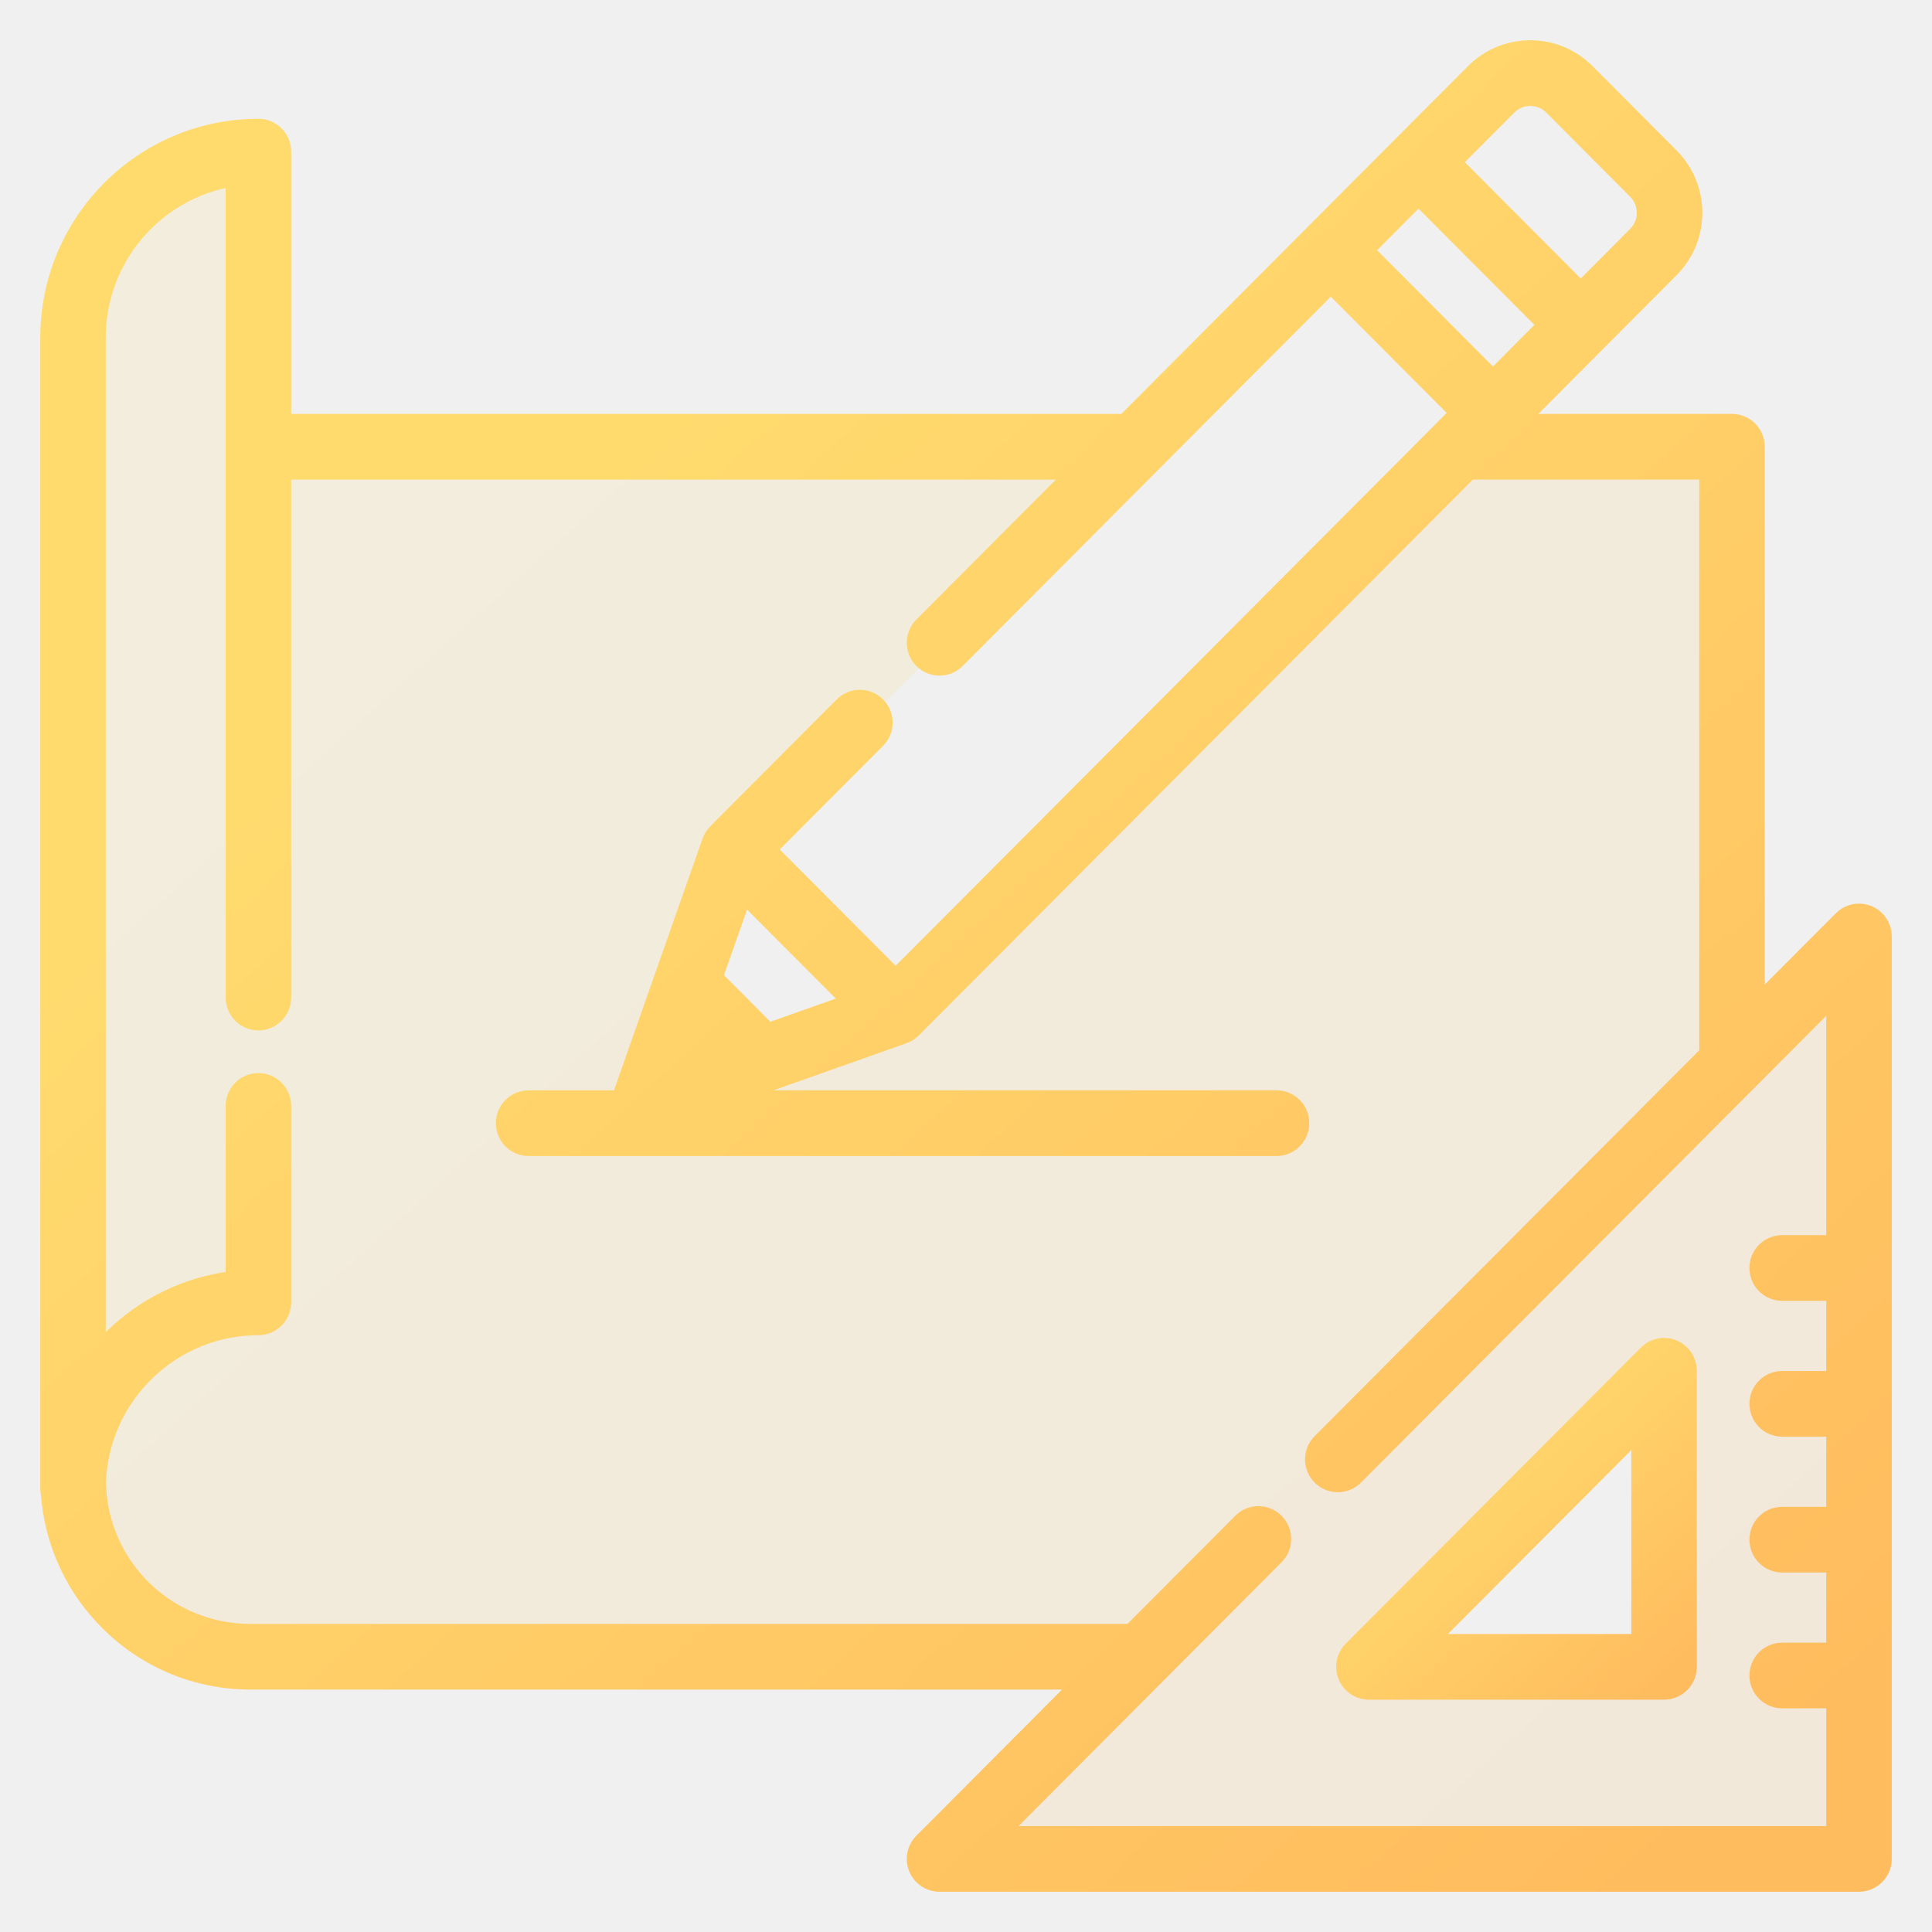
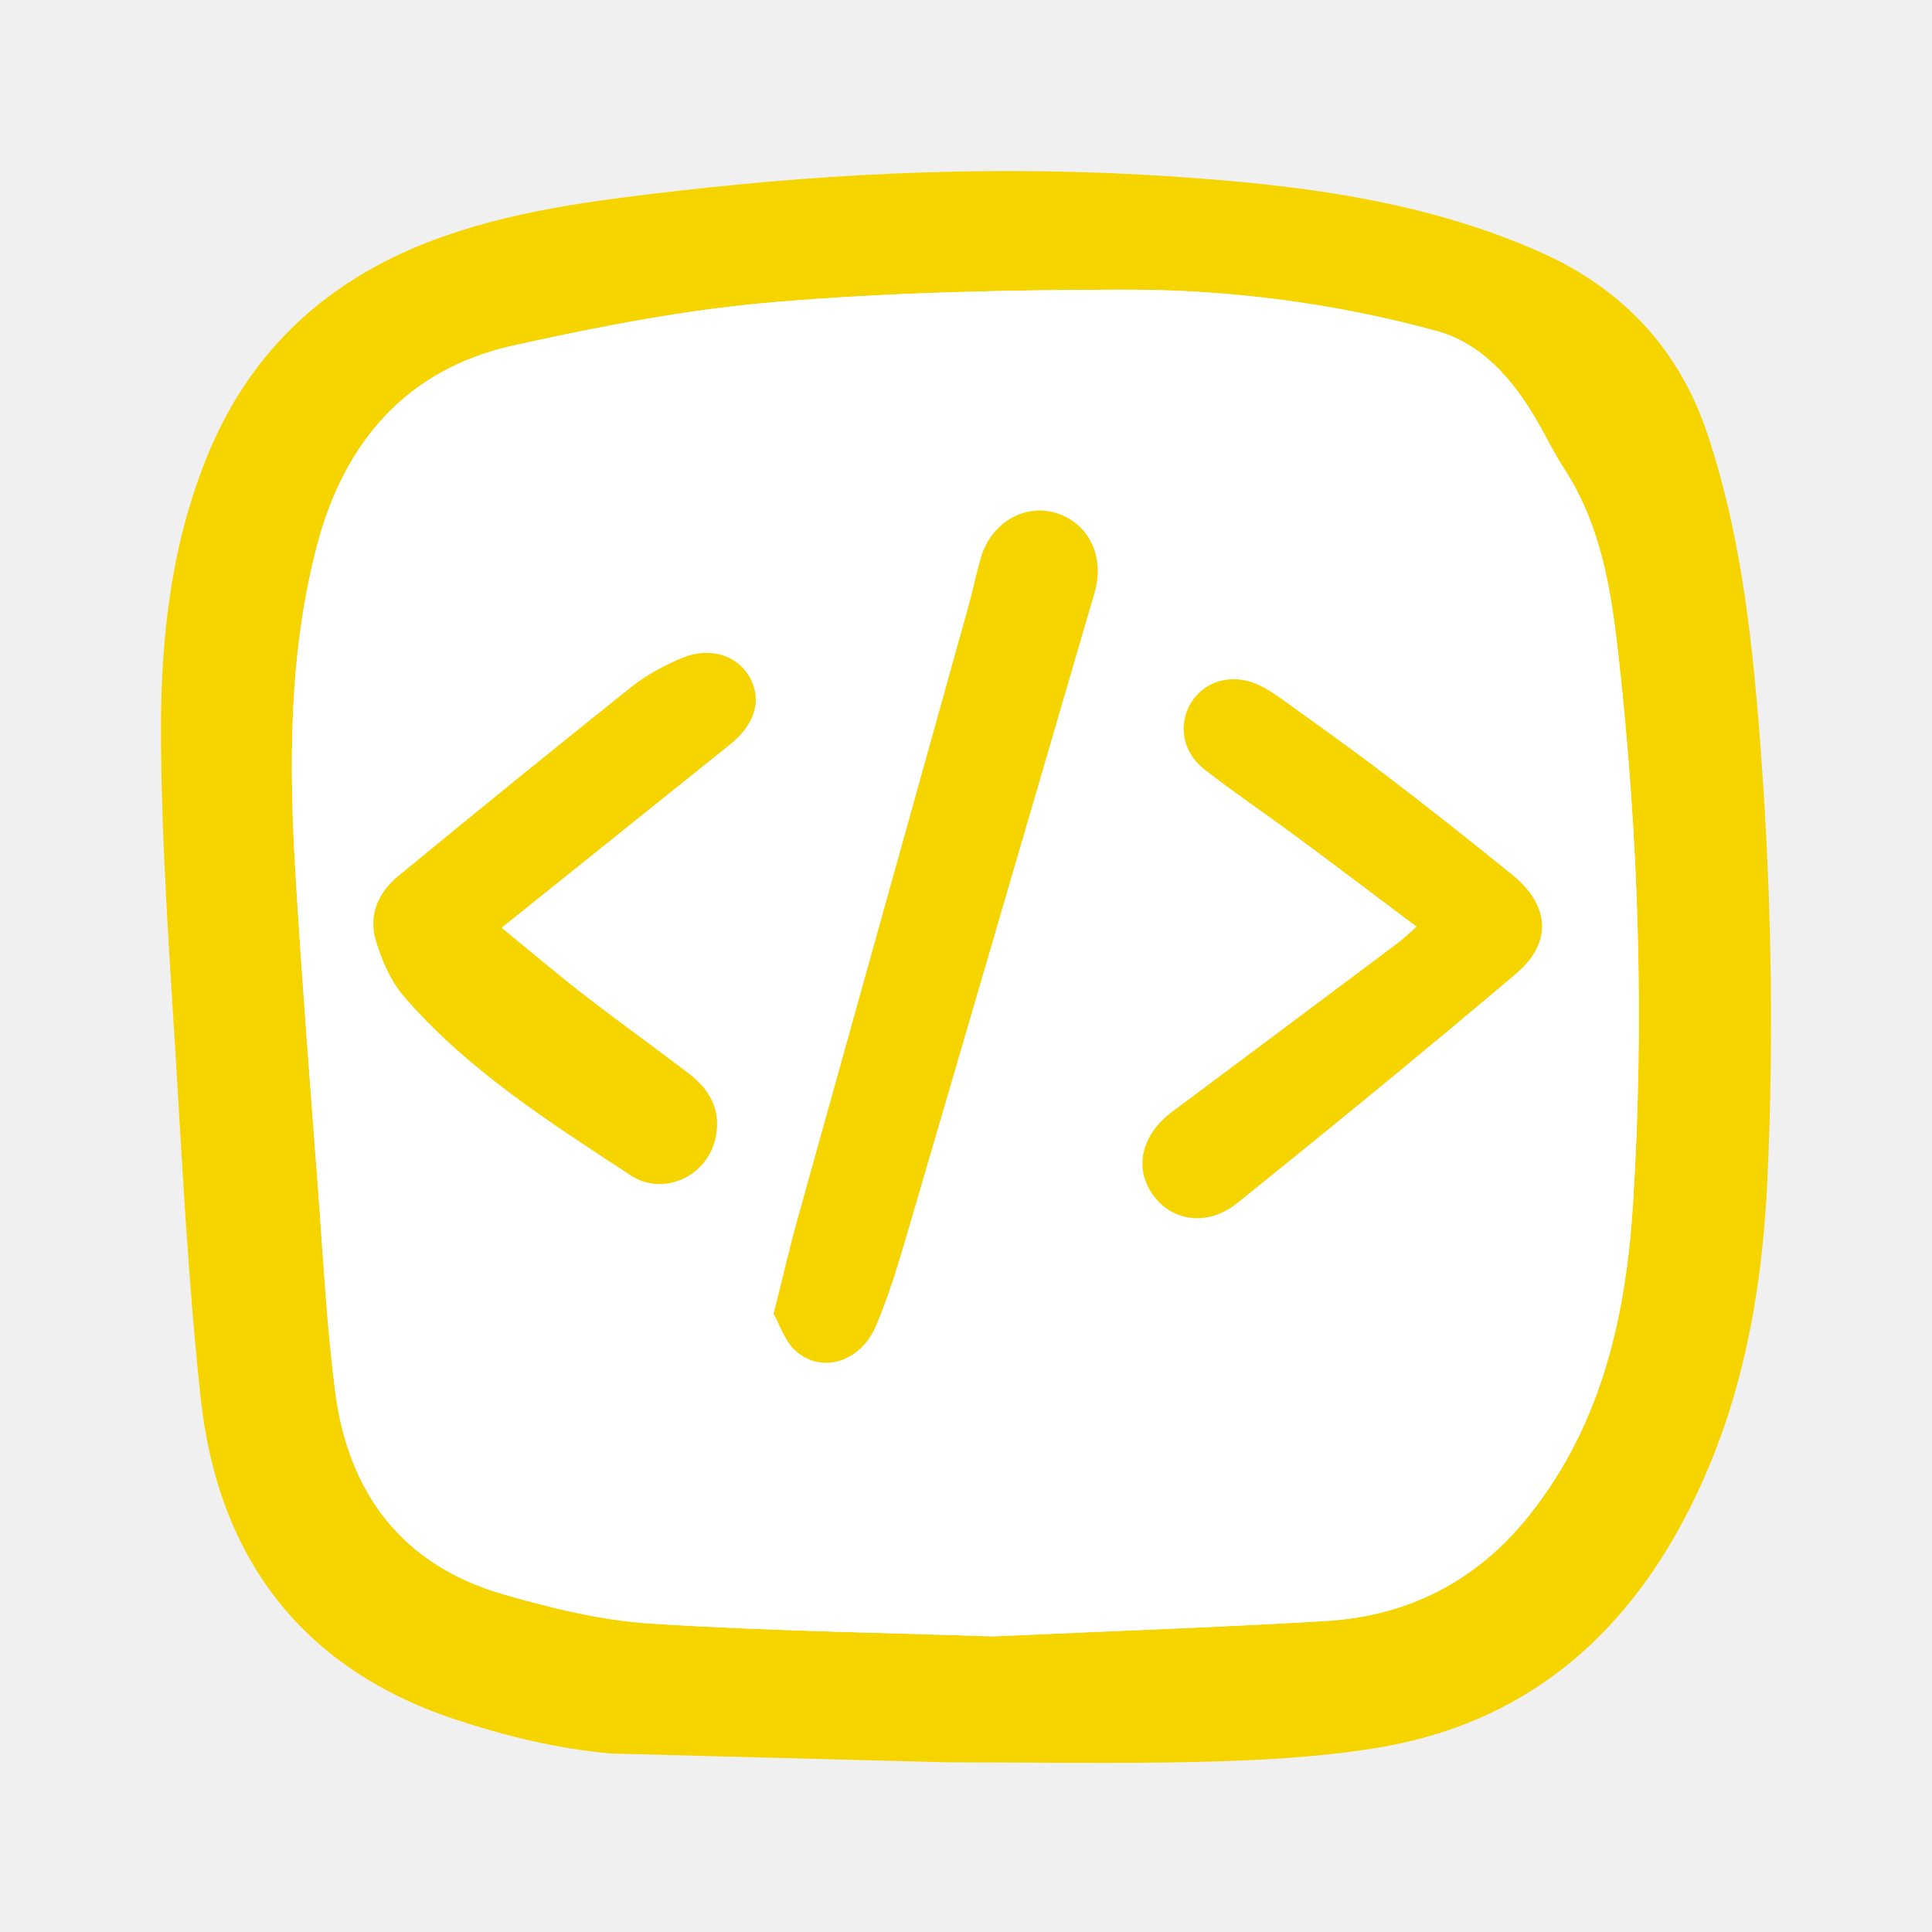
- <svg xmlns="http://www.w3.org/2000/svg" width="42" height="42" viewBox="0 0 42 42" fill="none">
-   <path opacity="0.15" fill-rule="evenodd" clip-rule="evenodd" d="M40.638 19.814C40.418 19.723 40.166 19.773 39.998 19.942L38.239 21.706V9.712C38.239 9.386 37.977 9.123 37.652 9.123H33.141L34.779 7.48L34.779 7.479L36.357 5.896C36.695 5.557 36.882 5.106 36.882 4.626C36.882 4.147 36.695 3.696 36.357 3.356L34.533 1.526C34.195 1.187 33.745 1 33.267 1C32.789 1 32.339 1.187 32.001 1.526L30.422 3.11L28.515 5.023L24.429 9.123H6.205V3.296C6.205 2.97 5.942 2.707 5.618 2.707C3.071 2.707 1 4.785 1 7.339V32.356C1 32.399 1.005 32.442 1.014 32.483C1.095 33.566 1.562 34.573 2.344 35.338C3.179 36.155 4.281 36.605 5.447 36.605H23.388L20.009 39.995C19.841 40.163 19.791 40.416 19.882 40.636C19.973 40.856 20.187 41 20.424 41H40.413C40.737 41 41 40.736 41 40.411V20.358C41 20.12 40.857 19.905 40.638 19.814ZM32.831 2.359C33.072 2.118 33.463 2.118 33.703 2.359L35.527 4.189C35.767 4.43 35.767 4.822 35.527 5.063L34.364 6.231L31.668 3.526L32.831 2.359ZM30.838 4.359L33.533 7.063L32.456 8.144L29.761 5.44L30.838 4.359ZM18.397 21.76L16.715 22.356L15.595 21.232L16.188 19.544L18.397 21.76ZM35.829 30.171L30.171 35.829C30.108 35.892 30.152 36 30.241 36H36V30.241C36 30.152 35.892 30.108 35.829 30.171ZM16 18.5L19.5 22L32.5 9L29 5.5L16 18.5Z" fill="url(#paint0_linear)" />
-   <path d="M36.4 29.255C36.18 29.164 35.928 29.214 35.76 29.383L29.344 35.819C29.176 35.988 29.126 36.241 29.217 36.461C29.308 36.681 29.522 36.825 29.759 36.825H36.175C36.499 36.825 36.762 36.561 36.762 36.236V29.799C36.762 29.561 36.619 29.346 36.4 29.255ZM31.176 35.647L35.588 31.221V35.647H31.176Z" fill="url(#paint1_linear)" stroke="url(#paint2_linear)" stroke-width="0.25" />
-   <path d="M40.638 19.814C40.418 19.723 40.166 19.773 39.998 19.942L38.239 21.706V9.712C38.239 9.386 37.977 9.123 37.652 9.123H33.141L34.779 7.48C34.779 7.48 34.779 7.479 34.779 7.479L36.357 5.896C36.695 5.557 36.882 5.106 36.882 4.626C36.882 4.147 36.695 3.696 36.357 3.356L34.533 1.526C34.195 1.187 33.745 1 33.267 1C32.789 1 32.339 1.187 32.001 1.526L30.422 3.11L28.515 5.023L24.429 9.123H6.205V3.296C6.205 2.97 5.942 2.707 5.618 2.707C3.071 2.707 1 4.785 1 7.339V32.356C1 32.399 1.005 32.442 1.014 32.483C1.095 33.566 1.562 34.573 2.344 35.338C3.179 36.155 4.281 36.605 5.447 36.605H23.388L20.009 39.995C19.841 40.163 19.791 40.416 19.882 40.636C19.973 40.856 20.187 41 20.424 41H40.413C40.737 41 41 40.736 41 40.411V20.358C41 20.12 40.857 19.905 40.638 19.814ZM32.831 2.359C33.072 2.118 33.463 2.118 33.703 2.359L35.527 4.189C35.767 4.43 35.767 4.822 35.527 5.063L34.364 6.231L31.668 3.526L32.831 2.359ZM30.838 4.359L33.533 7.063L32.456 8.144L29.761 5.44L30.838 4.359ZM39.826 26.976H38.743C38.419 26.976 38.156 27.24 38.156 27.565C38.156 27.891 38.419 28.154 38.743 28.154H39.826V29.929H38.743C38.419 29.929 38.156 30.193 38.156 30.518C38.156 30.844 38.419 31.107 38.743 31.107H39.826V32.882H38.743C38.419 32.882 38.156 33.146 38.156 33.471C38.156 33.797 38.419 34.06 38.743 34.06H39.826V35.835H38.743C38.419 35.835 38.156 36.099 38.156 36.424C38.156 36.749 38.419 37.013 38.743 37.013H39.826V39.822H21.842L27.772 33.873C28.001 33.643 28.001 33.27 27.772 33.04C27.746 33.014 27.717 32.991 27.688 32.97C27.459 32.813 27.145 32.836 26.942 33.04L24.562 35.427H5.448C3.667 35.427 2.233 34.032 2.177 32.249C2.18 32.137 2.189 32.026 2.203 31.917C2.203 31.916 2.203 31.915 2.203 31.915C2.21 31.863 2.218 31.811 2.227 31.759C2.228 31.753 2.229 31.747 2.23 31.741C2.238 31.695 2.247 31.65 2.257 31.604C2.26 31.591 2.263 31.579 2.266 31.566C2.275 31.527 2.285 31.489 2.295 31.451C2.3 31.43 2.306 31.41 2.312 31.389C2.321 31.359 2.33 31.329 2.339 31.3C2.349 31.27 2.359 31.241 2.369 31.212C2.376 31.192 2.383 31.171 2.391 31.151C2.405 31.112 2.42 31.074 2.436 31.036C2.44 31.025 2.445 31.014 2.449 31.003C2.469 30.956 2.49 30.91 2.512 30.864C2.513 30.862 2.514 30.86 2.515 30.858C2.974 29.905 3.858 29.194 4.917 28.973C4.92 28.973 4.923 28.972 4.926 28.971C4.975 28.961 5.024 28.953 5.073 28.945C5.082 28.944 5.09 28.942 5.098 28.941C5.143 28.934 5.188 28.928 5.233 28.923C5.246 28.922 5.258 28.92 5.271 28.919C5.314 28.914 5.358 28.912 5.402 28.909C5.416 28.908 5.43 28.906 5.444 28.906C5.501 28.903 5.559 28.901 5.618 28.901C5.942 28.901 6.205 28.638 6.205 28.312V24.042C6.205 23.716 5.942 23.453 5.618 23.453C5.293 23.453 5.03 23.716 5.03 24.042V27.76C4.039 27.886 3.119 28.33 2.393 29.041C2.317 29.115 2.245 29.193 2.174 29.272V7.339C2.174 5.635 3.41 4.215 5.03 3.935V21.686C5.03 22.011 5.293 22.275 5.618 22.275C5.942 22.275 6.205 22.011 6.205 21.686V10.301H23.255L20.009 13.557C19.78 13.787 19.78 14.16 20.009 14.39C20.238 14.62 20.61 14.62 20.839 14.39L25.087 10.128C25.087 10.128 25.087 10.128 25.087 10.128L28.93 6.273L31.626 8.977L31.309 9.294C31.309 9.295 31.309 9.295 31.309 9.295L19.471 21.172L16.775 18.467L19.108 16.126C19.338 15.896 19.338 15.523 19.108 15.293C18.879 15.063 18.507 15.063 18.278 15.293L15.529 18.051C15.515 18.066 15.501 18.081 15.488 18.097C15.484 18.102 15.48 18.108 15.476 18.114C15.468 18.125 15.46 18.136 15.452 18.147C15.448 18.154 15.444 18.161 15.44 18.168C15.433 18.179 15.427 18.19 15.421 18.201C15.418 18.209 15.414 18.216 15.411 18.224C15.405 18.235 15.401 18.247 15.396 18.259C15.395 18.263 15.393 18.267 15.391 18.271L14.247 21.522L13.467 23.738C13.457 23.768 13.45 23.798 13.444 23.828H11.492C11.167 23.828 10.905 24.092 10.905 24.417C10.905 24.742 11.167 25.006 11.492 25.006H27.75C28.075 25.006 28.338 24.742 28.338 24.417C28.338 24.092 28.075 23.828 27.75 23.828H16.085L19.666 22.56C19.669 22.559 19.672 22.557 19.675 22.556C19.689 22.551 19.702 22.545 19.716 22.539C19.721 22.537 19.727 22.534 19.732 22.532C19.746 22.525 19.76 22.517 19.773 22.509C19.778 22.506 19.782 22.503 19.786 22.501C19.801 22.492 19.814 22.482 19.828 22.471C19.831 22.469 19.835 22.466 19.838 22.464C19.854 22.45 19.87 22.436 19.886 22.421L31.967 10.301H37.065V22.884L28.667 31.309C28.438 31.539 28.438 31.912 28.667 32.142C28.681 32.156 28.696 32.17 28.712 32.182C28.819 32.27 28.951 32.315 29.082 32.315C29.214 32.315 29.345 32.27 29.453 32.182C29.468 32.17 29.483 32.156 29.497 32.142L29.498 32.142L39.826 21.78V26.976ZM18.397 21.76L16.715 22.356L15.595 21.232L16.188 19.544L18.397 21.76Z" fill="url(#paint3_linear)" stroke="url(#paint4_linear)" stroke-width="0.25" />
-   <defs>
-     <linearGradient id="paint0_linear" x1="3.267" y1="1" x2="37.8" y2="39.133" gradientUnits="userSpaceOnUse">
-       <stop offset="0.259" stop-color="#FFDB6E" />
-       <stop offset="1" stop-color="#FFBC5E" />
-     </linearGradient>
-     <linearGradient id="paint1_linear" x1="29.602" y1="29.21" x2="36.178" y2="36.448" gradientUnits="userSpaceOnUse">
-       <stop offset="0.259" stop-color="#FFDB6E" />
-       <stop offset="1" stop-color="#FFBC5E" />
-     </linearGradient>
-     <linearGradient id="paint2_linear" x1="29.602" y1="29.21" x2="36.178" y2="36.448" gradientUnits="userSpaceOnUse">
-       <stop offset="0.259" stop-color="#FFDB6E" />
-       <stop offset="1" stop-color="#FFBC5E" />
-     </linearGradient>
-     <linearGradient id="paint3_linear" x1="3.267" y1="1" x2="37.8" y2="39.133" gradientUnits="userSpaceOnUse">
-       <stop offset="0.259" stop-color="#FFDB6E" />
-       <stop offset="1" stop-color="#FFBC5E" />
-     </linearGradient>
-     <linearGradient id="paint4_linear" x1="3.267" y1="1" x2="37.8" y2="39.133" gradientUnits="userSpaceOnUse">
-       <stop offset="0.259" stop-color="#FFDB6E" />
-       <stop offset="1" stop-color="#FFBC5E" />
-     </linearGradient>
-   </defs>
+ <svg xmlns="http://www.w3.org/2000/svg" width="256px" height="256px" viewBox="0 0 960.00 960.00" fill="none" stroke="#ffdd00" transform="rotate(0)" stroke-width="0.01">
+   <g id="SVGRepo_bgCarrier" stroke-width="0" />
+   <g id="SVGRepo_tracerCarrier" stroke-linecap="round" stroke-linejoin="round" stroke="#f5d400" stroke-width="1.92" />
+   <g id="SVGRepo_iconCarrier">
+     <path d="M303.58 871.32C276.758 868.956 249.754 862.319 224.204 853.681C148.738 827.95 108.186 772.76 99.73 694.747C93.729 639.284 90.82 583.457 87.456 527.63C84.091 472.258 80 416.886 80 361.513C80 314.415 85.637 267.317 104.458 223.128C125.734 173.393 162.558 139.842 212.566 120.385C252.572 104.837 294.67 99.745 336.858 94.835C417.78 85.561 498.884 82.197 580.169 87.561C644.088 91.744 707.644 99.29 766.744 125.931C806.386 143.843 834.482 173.666 848.484 215.854C864.123 262.771 869.942 311.233 873.943 360.149C880.034 435.434 881.671 510.809 878.216 586.276C875.852 636.738 867.669 686.11 847.575 732.48C816.115 805.128 764.471 855.5 683.64 868.593C655.454 873.139 626.631 874.685 598.081 875.412C555.711 876.503 513.25 875.685 470.789 875.685L303.58 871.32ZM493.247 813.129C552.71 810.493 605.628 808.674 658.545 805.492C700.097 803.037 734.375 785.307 760.47 752.211C796.294 706.749 808.023 653.013 811.478 597.459C817.115 506.718 814.297 416.067 804.204 325.689C800.567 293.048 795.567 260.952 777.018 232.584C772.108 225.037 768.199 216.763 763.653 208.944C751.832 188.668 736.466 170.574 713.645 164.391C663.091 150.571 610.992 143.843 558.711 143.934C500.702 144.025 442.511 145.298 384.775 150.116C341.223 153.753 297.852 162.209 255.118 171.665C202.11 183.394 171.105 219.491 157.558 270.954C143.464 324.598 143.555 379.425 146.829 434.343C150.011 486.806 154.193 539.268 158.103 591.731C160.649 625.009 162.377 658.378 166.559 691.474C173.105 742.118 200.019 777.76 250.118 792.217C274.03 799.127 298.852 805.219 323.493 806.765C382.138 810.493 440.875 811.311 493.247 813.129Z" fill="#f5d400" />
+     <path d="M493.247 813.13C440.875 811.312 382.139 810.493 323.493 806.766C298.762 805.22 274.031 799.037 250.118 792.218C200.019 777.761 173.106 742.119 166.559 691.475C162.286 658.47 160.558 625.01 158.103 591.732C154.103 539.269 150.011 486.897 146.829 434.344C143.556 379.517 143.465 324.69 157.558 270.954C171.106 219.583 202.11 183.395 255.119 171.666C297.853 162.21 341.223 153.754 384.775 150.117C442.512 145.207 500.703 144.025 558.712 143.934C611.084 143.844 663.092 150.663 713.645 164.392C736.467 170.666 751.833 188.669 763.653 208.945C768.199 216.764 772.109 225.038 777.019 232.585C795.567 260.862 800.568 293.049 804.205 325.69C814.297 416.068 817.116 506.719 811.479 597.46C808.024 653.014 796.294 706.75 760.471 752.212C734.376 785.308 700.188 803.038 658.546 805.493C605.628 808.584 552.711 810.403 493.247 813.13ZM384.412 652.832C387.321 658.015 389.776 666.107 395.141 671.017C407.87 682.837 427.327 677.018 435.056 659.197C440.784 645.922 445.148 632.011 449.24 618.1C480.881 510.265 512.341 402.339 543.891 294.413C549.074 276.683 541.073 259.953 524.797 254.952C508.886 250.042 492.247 259.953 487.246 277.592C484.973 285.593 483.336 293.776 481.063 301.868C452.877 402.793 424.691 503.718 396.595 604.734C392.413 619.736 388.958 634.92 384.412 652.832ZM249.209 460.984C288.397 429.616 325.311 399.884 362.408 370.334C374.774 360.514 378.865 348.694 372.955 337.328C367.045 325.872 353.134 321.144 338.95 327.054C330.04 330.782 321.129 335.601 313.582 341.602C274.758 372.607 236.298 403.975 197.837 435.526C188.199 443.436 183.289 454.71 186.653 466.621C189.472 476.805 194.109 487.534 200.928 495.353C232.661 531.995 273.303 557.727 313.31 584.003C329.494 594.641 350.497 584.913 355.225 567.092C358.862 553.18 353.589 542.088 342.587 533.723C325.311 520.539 307.581 507.81 290.397 494.535C276.94 484.079 264.029 473.077 249.209 460.984ZM703.916 460.439C699.825 463.985 697.097 466.803 693.915 469.167C656.818 496.99 619.63 524.721 582.443 552.544C567.44 563.818 563.531 580.003 572.532 593.278C581.897 606.916 599.809 609.826 614.72 597.915C661.364 560.454 707.644 522.539 753.288 483.897C771.472 468.531 770.108 449.982 751.56 434.889C731.011 418.159 710.19 401.793 689.187 385.7C672.184 372.698 654.727 360.332 637.36 347.785C633.542 345.057 629.541 342.42 625.359 340.42C612.356 334.419 598.627 338.238 591.808 349.33C585.261 360.059 587.534 373.88 598.536 382.426C613.175 393.792 628.541 404.066 643.361 415.159C663.455 429.888 683.277 444.982 703.916 460.439Z" fill="white" />
+     <path d="M384.414 652.83C388.96 634.827 392.415 619.643 396.598 604.732C424.693 503.807 452.97 402.882 481.066 301.866C483.339 293.865 484.975 285.591 487.248 277.589C492.249 259.95 508.888 250.04 524.8 254.95C541.075 259.95 549.076 276.68 543.894 294.41C512.343 402.336 480.884 510.262 449.242 618.097C445.151 632.009 440.787 645.92 435.058 659.195C427.421 677.016 407.872 682.744 395.143 671.015C389.869 666.105 387.415 658.104 384.414 652.83Z" fill="#f5d400" />
+     <path d="M249.212 460.985C263.941 473.077 276.943 484.079 290.309 494.444C307.494 507.719 325.224 520.448 342.499 533.632C353.501 541.997 358.865 553.181 355.137 567.001C350.409 584.822 329.406 594.551 313.222 583.913C273.216 557.636 232.573 531.905 200.841 495.263C194.021 487.352 189.475 476.714 186.566 466.531C183.201 454.529 188.111 443.345 197.749 435.435C236.119 403.885 274.67 372.516 313.495 341.511C321.041 335.51 329.952 330.691 338.862 326.964C353.046 321.054 366.958 325.782 372.868 337.238C378.778 348.694 374.686 360.423 362.32 370.243C325.315 399.884 288.4 429.616 249.212 460.985Z" fill="#f5d400" />
+     <path d="M703.913 460.437C683.274 444.981 663.452 429.887 643.358 415.067C628.447 404.065 613.081 393.7 598.533 382.334C587.532 373.788 585.258 359.967 591.805 349.238C598.624 338.146 612.354 334.327 625.356 340.328C629.629 342.328 633.539 344.965 637.358 347.693C654.724 360.24 672.181 372.606 689.184 385.608C710.187 401.701 731.009 418.067 751.557 434.797C770.106 449.89 771.469 468.439 753.285 483.805C707.641 522.447 661.27 560.362 614.718 597.823C599.897 609.734 581.894 606.824 572.529 593.186C563.437 579.911 567.347 563.726 582.44 552.452C619.627 524.72 656.815 496.898 693.912 469.075C697.094 466.802 699.913 463.983 703.913 460.437Z" fill="#f5d400" />
+   </g>
</svg>
